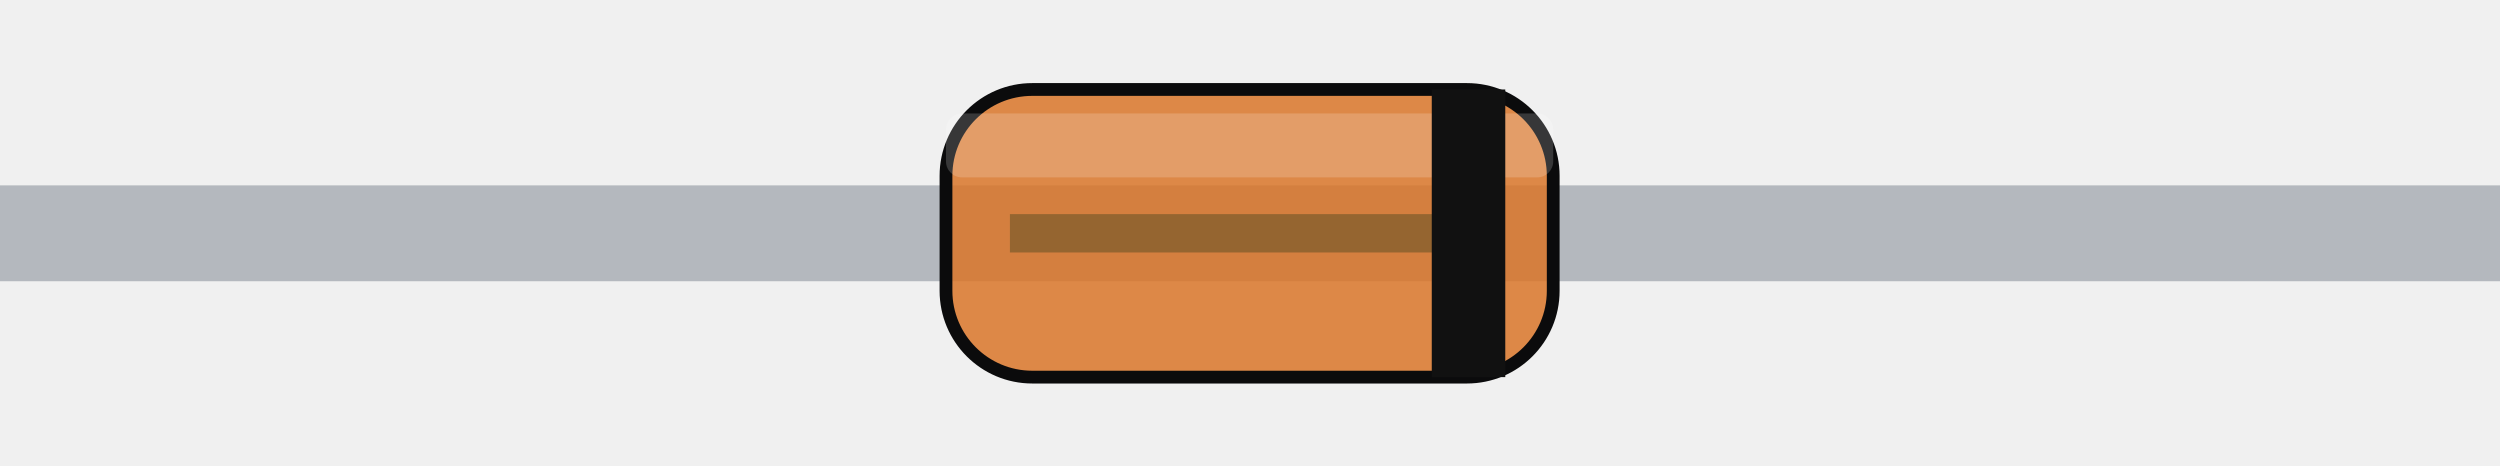
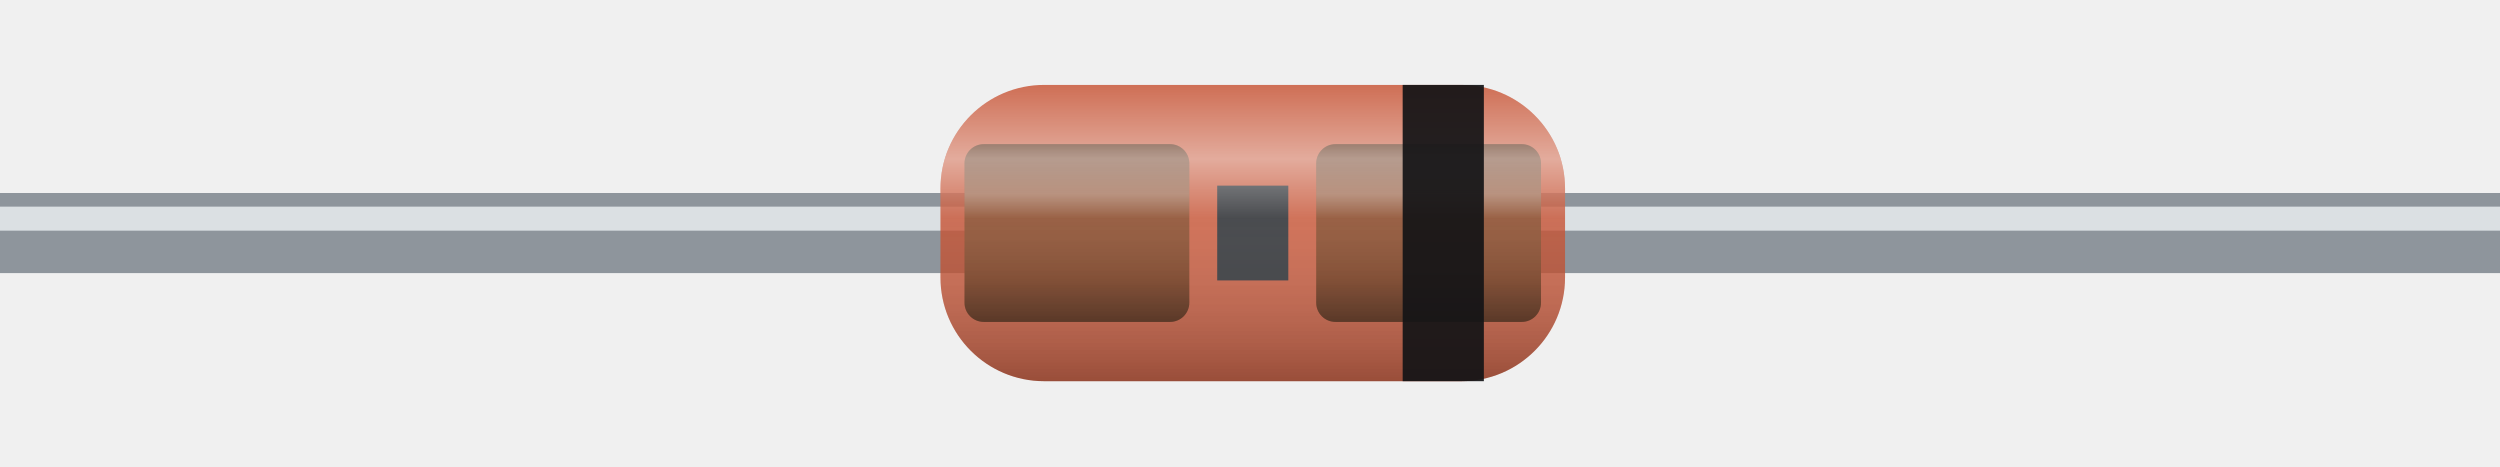
- <svg xmlns="http://www.w3.org/2000/svg" version="1.1" width="15.645mm" height="2.91mm" viewBox="0 0 15.645 2.91">
-   <rect x="0" y="1.16" width="15.645" height="0.6" fill="#b4b8be" />
-   <rect x="5.92" y="0.56" width="3.80" height="1.80" rx="0.54" fill="#d9762a" stroke="#0b0b0c" stroke-width="0.08" fill-opacity="0.85" />
-   <rect x="6.32" y="1.34" width="3.00" height="0.24" fill="#7a5a2a" opacity="0.7" />
-   <rect x="5.92" y="0.71" width="3.80" height="0.40" rx="0.1" fill="#ffffff" opacity="0.18" />
-   <rect x="8.96" y="0.56" width="0.46" height="1.80" fill="#111111" />
+ <svg xmlns="http://www.w3.org/2000/svg" version="1.1" width="59px" height="11px" viewBox="0 0 59 11">
+   <defs>
+     <linearGradient id="luz" x1="0" y1="0" x2="0" y2="1">
+       <stop offset="0" stop-color="#ffffff" stop-opacity="0.16" />
+       <stop offset="0.45" stop-color="#ffffff" stop-opacity="0" />
+       <stop offset="1" stop-color="#000000" stop-opacity="0.22" />
+     </linearGradient>
+     <linearGradient id="metal" x1="0" y1="0" x2="0" y2="1">
+       <stop offset="0" stop-color="#f4f6f8" />
+       <stop offset="0.5" stop-color="#b9bfc6" />
+       <stop offset="1" stop-color="#868d95" />
+     </linearGradient>
+     <linearGradient id="metal-h" x1="0" y1="0" x2="1" y2="0">
+       <stop offset="0" stop-color="#8a9199" />
+       <stop offset="0.35" stop-color="#eef1f4" />
+       <stop offset="0.7" stop-color="#b3b9c0" />
+       <stop offset="1" stop-color="#7c838b" />
+     </linearGradient>
+     <radialGradient id="lata" cx="0.4" cy="0.38" r="0.66">
+       <stop offset="0" stop-color="#f6f8fa" />
+       <stop offset="0.6" stop-color="#c3c9cf" />
+       <stop offset="1" stop-color="#8c939b" />
+     </radialGradient>
+     <linearGradient id="plastico" x1="0" y1="0" x2="0" y2="1">
+       <stop offset="0" stop-color="#3a3c40" />
+       <stop offset="1" stop-color="#16171a" />
+     </linearGradient>
+     <linearGradient id="ouro" x1="0" y1="0" x2="0" y2="1">
+       <stop offset="0" stop-color="#f4dc8c" />
+       <stop offset="1" stop-color="#b88a2c" />
+     </linearGradient>
+     <linearGradient id="cilindro" x1="0" y1="0" x2="0" y2="1">
+       <stop offset="0" stop-color="#000000" stop-opacity="0.28" />
+       <stop offset="0.28" stop-color="#ffffff" stop-opacity="0.22" />
+       <stop offset="0.42" stop-color="#ffffff" stop-opacity="0.05" />
+       <stop offset="0.75" stop-color="#000000" stop-opacity="0.08" />
+       <stop offset="1" stop-color="#000000" stop-opacity="0.35" />
+     </linearGradient>
+     <linearGradient id="vidro" x1="0" y1="0" x2="0" y2="1">
+       <stop offset="0" stop-color="#ffffff" stop-opacity="0.05" />
+       <stop offset="0.25" stop-color="#ffffff" stop-opacity="0.45" />
+       <stop offset="0.45" stop-color="#ffffff" stop-opacity="0.08" />
+       <stop offset="1" stop-color="#000000" stop-opacity="0.25" />
+     </linearGradient>
+   </defs>
+   <path d="M0 5.5 L22.951 5.5" fill="none" stroke="#8e959c" stroke-width="1.89" stroke-linecap="butt" />
+   <path d="M0 5.16 L22.951 5.16" fill="none" stroke="#e9edf0" stroke-width="0.567" stroke-linecap="butt" stroke-opacity="0.85" />
+   <path d="M36.18 5.5 L59.131 5.5" fill="none" stroke="#8e959c" stroke-width="1.89" stroke-linecap="butt" />
+   <path d="M36.18 5.16 L59.131 5.16" fill="none" stroke="#e9edf0" stroke-width="0.567" stroke-linecap="butt" stroke-opacity="0.85" />
+   <rect x="22.195" y="2.004" width="14.74" height="6.992" rx="2.447" fill="#c2401e" fill-opacity="0.78" />
+   <rect x="22.762" y="3.402" width="5.306" height="4.195" rx="0.454" fill="#8a4a2a" />
+   <rect x="22.762" y="3.402" width="5.306" height="4.195" rx="0.454" fill="url(#cilindro)" />
+   <rect x="31.062" y="3.402" width="5.306" height="4.195" rx="0.454" fill="#8a4a2a" />
+   <rect x="31.062" y="3.402" width="5.306" height="4.195" rx="0.454" fill="url(#cilindro)" />
+   <rect x="28.726" y="4.381" width="1.678" height="2.237" fill="#3a3c40" />
+   <rect x="22.195" y="2.004" width="14.74" height="6.992" rx="2.447" fill="url(#vidro)" />
+   <rect x="33.103" y="2.004" width="1.916" height="6.992" fill="#141416" fill-opacity="0.92" />
</svg>
